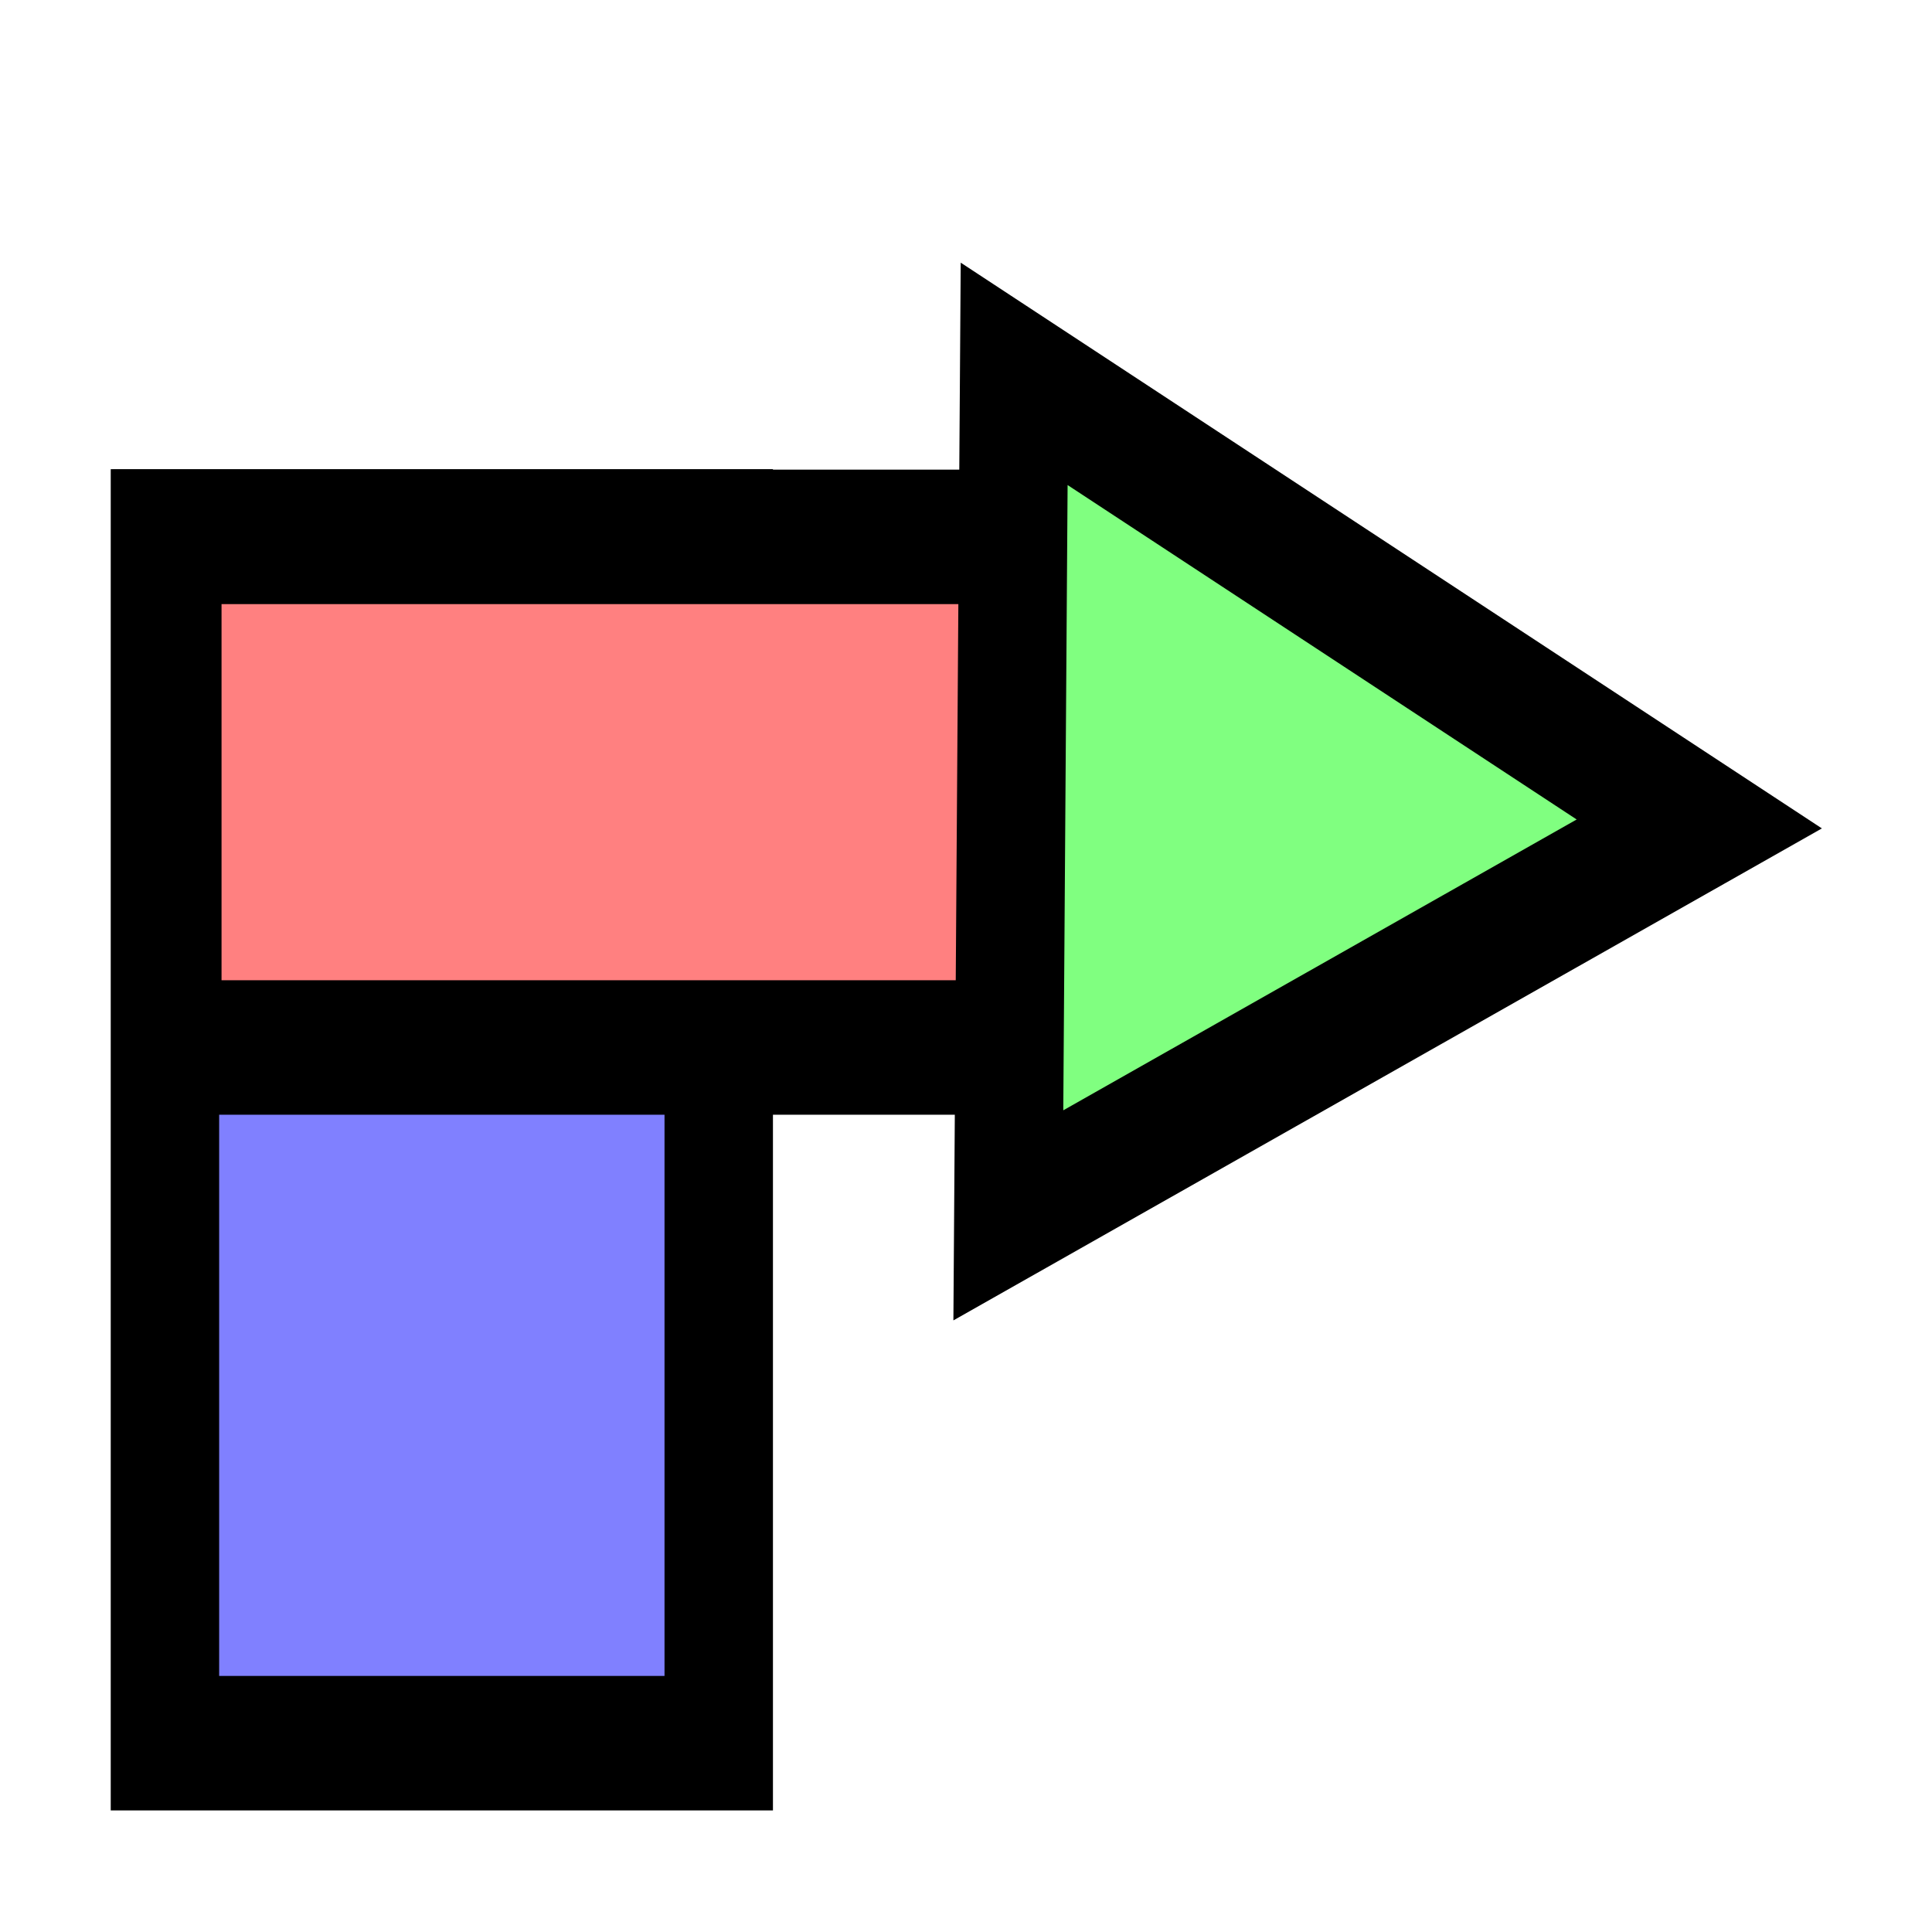
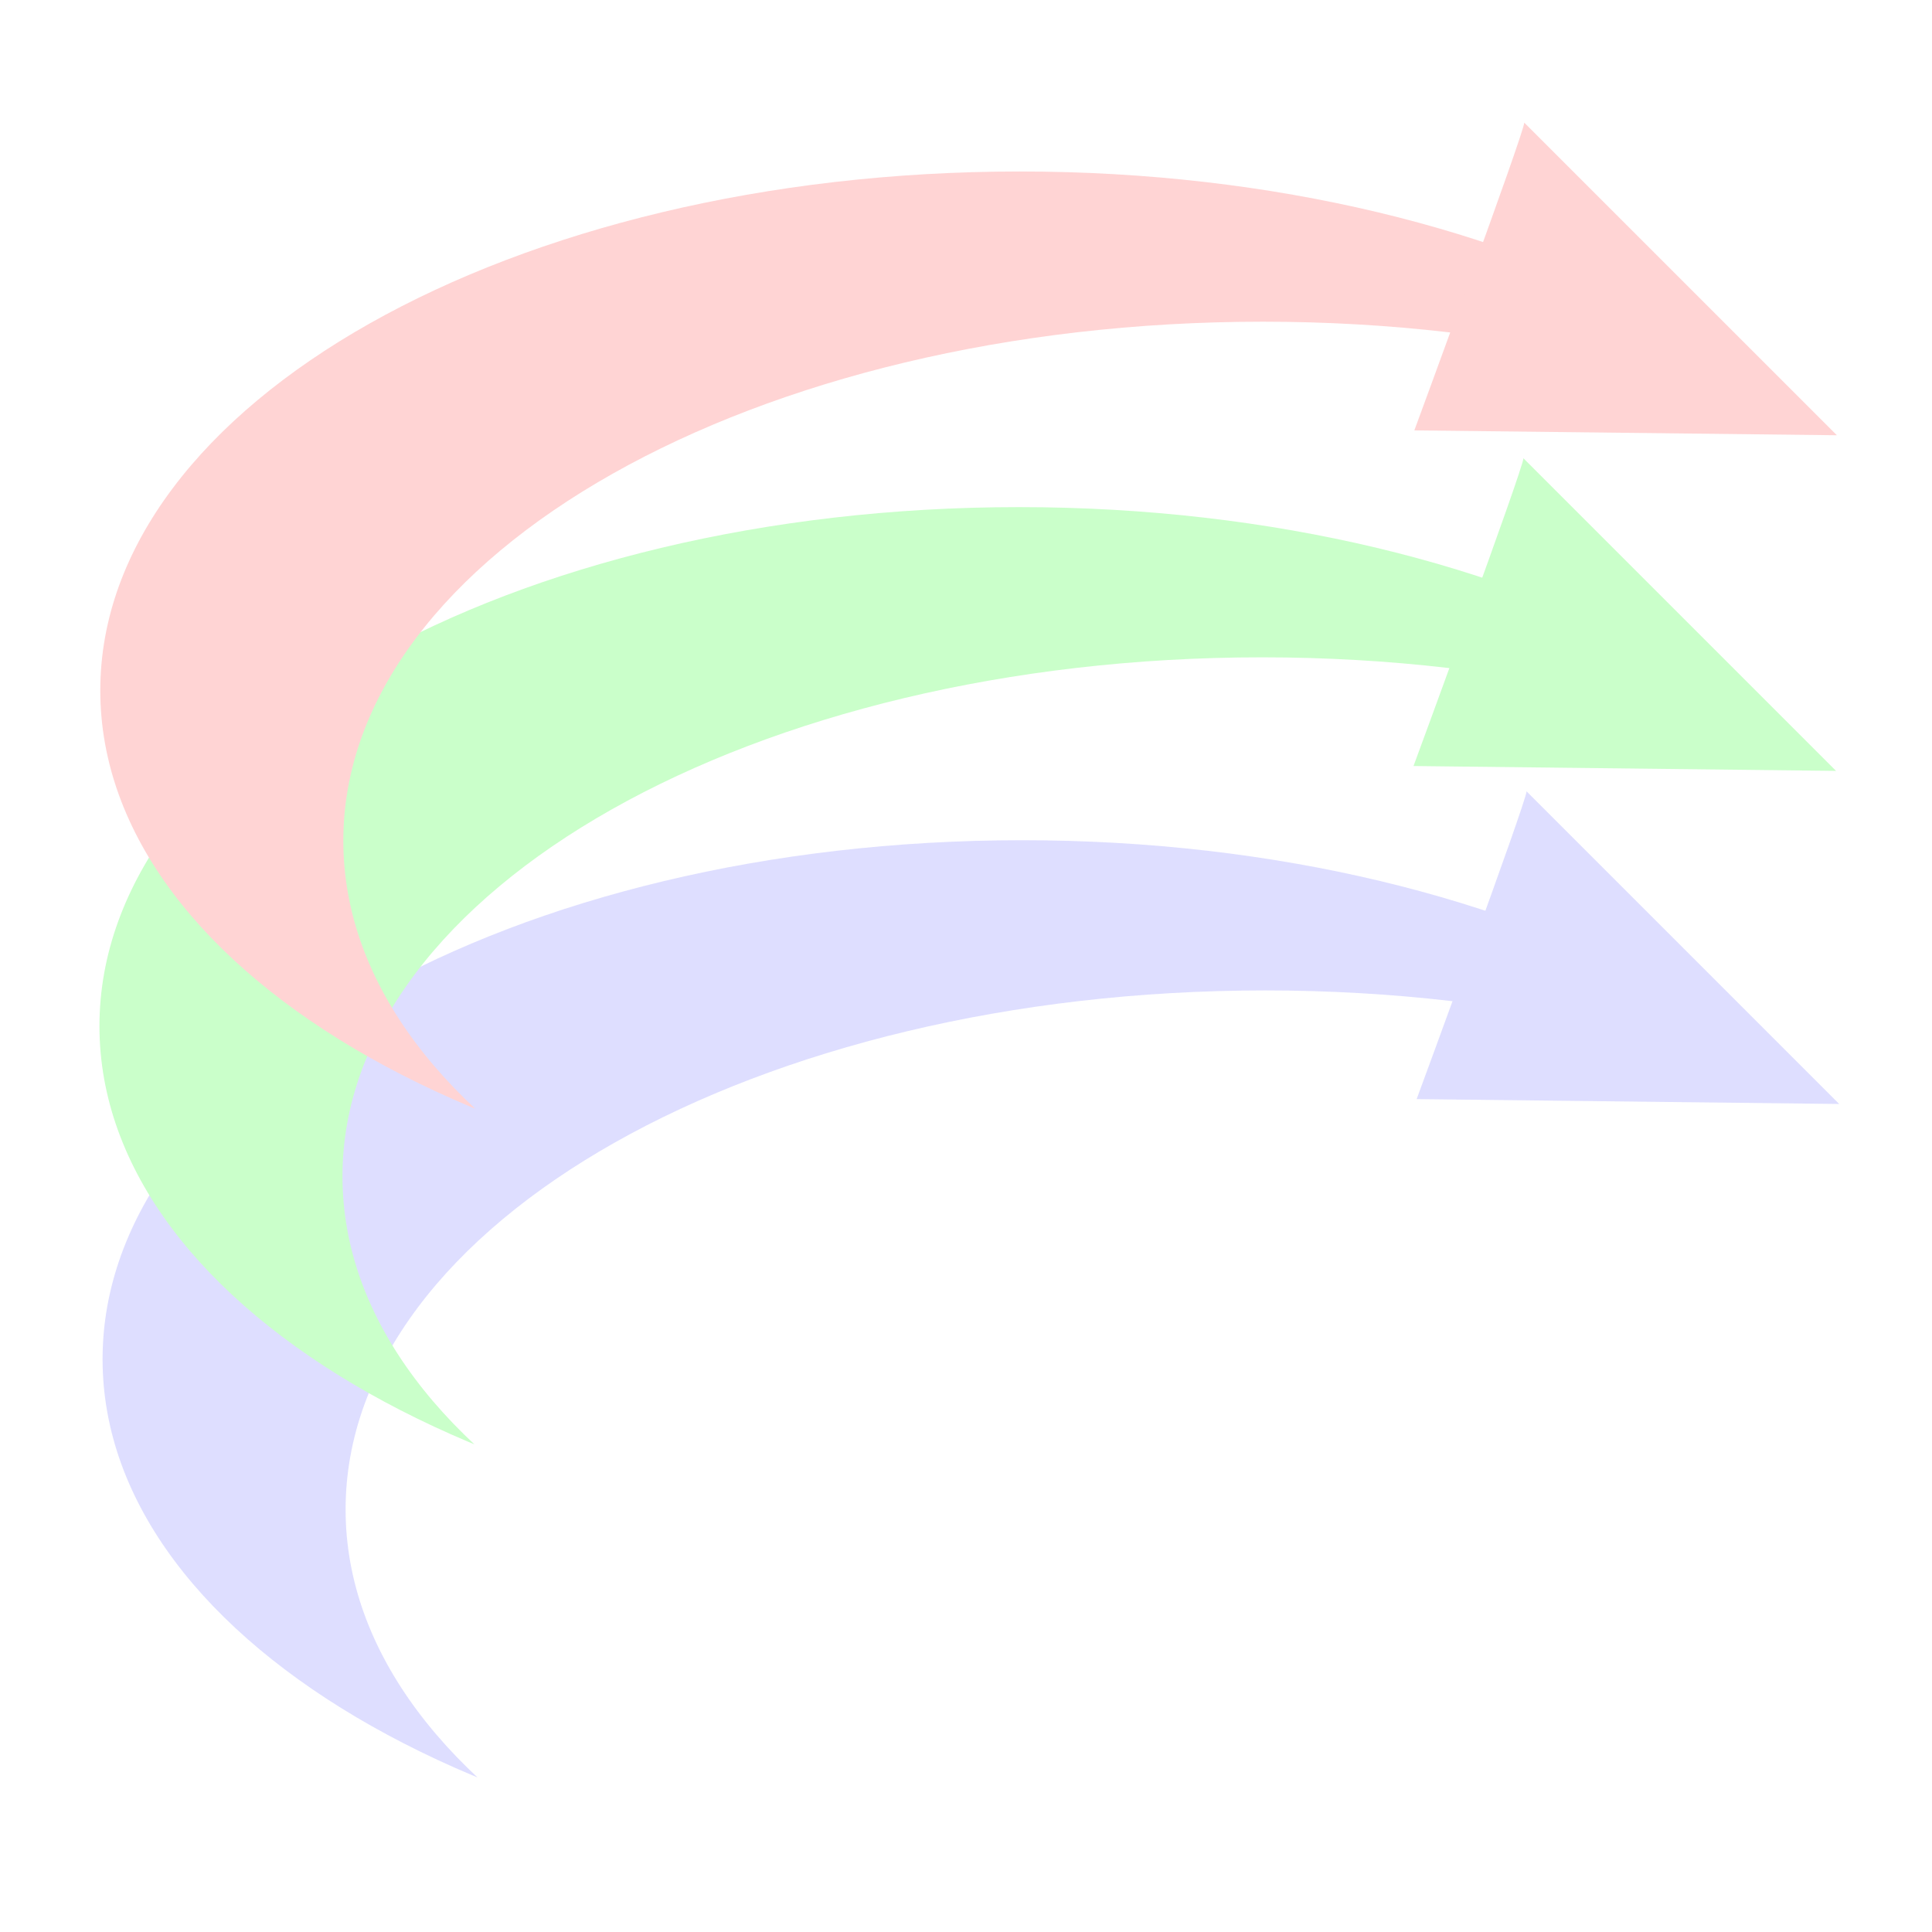
- <svg xmlns="http://www.w3.org/2000/svg" width="48" height="48" viewBox="0 0 48 48" id="svg2" version="1.1">
-   <defs id="defs4" />
-   <g id="layer1" transform="translate(0,-1004.362)">
-     <g id="g3358" transform="matrix(0.1476485,0,0,0.1831206,-10.65805,1000.405)">
-       <rect y="94.386" x="99.941" height="163.726" width="93.185" id="rect3340" style="fill:#8080ff;fill-opacity:1;fill-rule:evenodd;stroke:#000000;stroke-width:18.245;stroke-linecap:butt;stroke-linejoin:miter;stroke-opacity:1;stroke-miterlimit:4;stroke-dasharray:none" />
-       <rect y="94.448" x="100.34" height="69.277" width="158.703" id="rect3342" style="fill:#ff8080;fill-opacity:1;fill-rule:evenodd;stroke:#000000;stroke-width:18.245;stroke-linecap:butt;stroke-linejoin:miter;stroke-miterlimit:4;stroke-dasharray:none;stroke-opacity:1" />
-       <path id="path3348" d="M 241.857,186.501 358.123,133.397 242.837,72.331 Z" style="fill:#80ff80;fill-opacity:1;fill-rule:evenodd;stroke:#000000;stroke-width:18.245;stroke-linecap:butt;stroke-linejoin:miter;stroke-miterlimit:4;stroke-dasharray:none;stroke-opacity:1" />
-     </g>
+ <svg xmlns="http://www.w3.org/2000/svg" xmlns:xlink="http://www.w3.org/1999/xlink" version="1.1" id="svg2" viewBox="0 0 48 48" height="48" width="48">
+   <defs id="defs4">
+     <clipPath id="clipPath900" clipPathUnits="userSpaceOnUse">
+       <use id="use902" xlink:href="#g896" y="0" x="0" />
+     </clipPath>
+     <clipPath id="clipPath918" clipPathUnits="userSpaceOnUse">
+       <g style="display:none" clip-path="url(#clipPath900)" id="g924">
+         <g id="g922">
+           <path d="M 53.006,37.684 A 22.847,12.895 0 0 1 30.159,50.579 22.847,12.895 0 0 1 7.312,37.684 22.847,12.895 0 0 1 30.159,24.789 22.847,12.895 0 0 1 53.006,37.684" style="fill:#000000;stroke-width:25.918" id="path920" />
+         </g>
+       </g>
+       <path d="M -3.726,16.057 H 51.968 V 51.847 H -3.726 Z M 53.006,37.684 A 22.847,12.895 0 0 0 30.159,24.789 22.847,12.895 0 0 0 7.312,37.684 22.847,12.895 0 0 0 30.159,50.579 22.847,12.895 0 0 0 53.006,37.684" class="powerclip" id="lpe_path-effect926" />
+     </clipPath>
+     <clipPath clipPathUnits="userSpaceOnUse" id="clipPath918-6">
+       <g id="g924-6" clip-path="url(#clipPath900)" style="display:none">
+         <g id="g922-0">
+           <path id="path920-6" style="fill:#000000;stroke-width:25.918" d="M 53.006,37.684 A 22.847,12.895 0 0 1 30.159,50.579 22.847,12.895 0 0 1 7.312,37.684 22.847,12.895 0 0 1 30.159,24.789 22.847,12.895 0 0 1 53.006,37.684" />
+         </g>
+       </g>
+       <path id="lpe_path-effect926-3" class="powerclip" d="M -3.726,16.057 H 51.968 V 51.847 H -3.726 Z M 53.006,37.684 A 22.847,12.895 0 0 0 30.159,24.789 22.847,12.895 0 0 0 7.312,37.684 22.847,12.895 0 0 0 30.159,50.579 22.847,12.895 0 0 0 53.006,37.684" />
+     </clipPath>
+     <clipPath id="clipath_lpe_path-effect967" clipPathUnits="userSpaceOnUse">
+       <g style="display:none" clip-path="url(#clipPath900)" id="g973">
+         <g id="g971">
+           <path d="M 53.006,37.684 A 22.847,12.895 0 0 1 30.159,50.579 22.847,12.895 0 0 1 7.312,37.684 22.847,12.895 0 0 1 30.159,24.789 22.847,12.895 0 0 1 53.006,37.684" style="fill:#000000;stroke-width:25.918" id="path969" />
+         </g>
+       </g>
+       <path d="M -3.726,16.057 H 51.968 V 51.847 H -3.726 Z M 53.006,37.684 A 22.847,12.895 0 0 0 30.159,24.789 22.847,12.895 0 0 0 7.312,37.684 22.847,12.895 0 0 0 30.159,50.579 22.847,12.895 0 0 0 53.006,37.684" class="powerclip" id="lpe_path-effect967" />
+     </clipPath>
+     <clipPath clipPathUnits="userSpaceOnUse" id="clipPath918-8">
+       <g id="g924-8" clip-path="url(#clipPath900)" style="display:none">
+         <g id="g922-9">
+           <path id="path920-1" style="fill:#000000;stroke-width:25.918" d="M 53.006,37.684 A 22.847,12.895 0 0 1 30.159,50.579 22.847,12.895 0 0 1 7.312,37.684 22.847,12.895 0 0 1 30.159,24.789 22.847,12.895 0 0 1 53.006,37.684" />
+         </g>
+       </g>
+       <path id="lpe_path-effect926-8" class="powerclip" d="M -3.726,16.057 H 51.968 V 51.847 H -3.726 Z M 53.006,37.684 A 22.847,12.895 0 0 0 30.159,24.789 22.847,12.895 0 0 0 7.312,37.684 22.847,12.895 0 0 0 30.159,50.579 22.847,12.895 0 0 0 53.006,37.684" />
+     </clipPath>
+     <clipPath id="clipath_lpe_path-effect997" clipPathUnits="userSpaceOnUse">
+       <g style="display:none" clip-path="url(#clipPath900)" id="g1003">
+         <g id="g1001">
+           <path d="M 53.006,37.684 A 22.847,12.895 0 0 1 30.159,50.579 22.847,12.895 0 0 1 7.312,37.684 22.847,12.895 0 0 1 30.159,24.789 22.847,12.895 0 0 1 53.006,37.684" style="fill:#000000;stroke-width:25.918" id="path999" />
+         </g>
+       </g>
+       <path d="M -3.726,16.057 H 51.968 V 51.847 H -3.726 Z M 53.006,37.684 A 22.847,12.895 0 0 0 30.159,24.789 22.847,12.895 0 0 0 7.312,37.684 22.847,12.895 0 0 0 30.159,50.579 22.847,12.895 0 0 0 53.006,37.684" class="powerclip" id="lpe_path-effect997" />
+     </clipPath>
+   </defs>
+   <g id="g1018">
+     <path style="fill:#dedeff;fill-opacity:1;stroke-width:25.918" id="path858" clip-path="url(#clipPath918)" d="M 46.968,33.952 A 22.847,12.895 0 0 1 24.121,46.847 22.847,12.895 0 0 1 1.274,33.952 22.847,12.895 0 0 1 24.121,21.057 22.847,12.895 0 0 1 46.968,33.952 Z" transform="translate(1.274336,-0.182048)" />
+     <path style="fill:#dedeff;fill-opacity:1;stroke:none;stroke-width:1px;stroke-linecap:butt;stroke-linejoin:miter;stroke-opacity:1" d="m 37.927,19.661 c 0,0.243 -2.731,7.646 -2.731,7.646 l 10.498,0.121 z" id="path930" />
+   </g>
+   <g transform="translate(-0.4720005,0.1287274)" id="g1014">
+     <path transform="translate(1.668775,-8.5866)" clip-path="url(#clipath_lpe_path-effect967)" id="path858-5" style="fill:#caffca;fill-opacity:1;stroke-width:25.918" d="M 46.968,33.952 A 22.847,12.895 0 0 1 24.121,46.847 22.847,12.895 0 0 1 1.274,33.952 22.847,12.895 0 0 1 24.121,21.057 22.847,12.895 0 0 1 46.968,33.952 Z" />
+     <path id="path930-5" d="m 38.321,11.257 c 0,0.243 -2.731,7.646 -2.731,7.646 l 10.498,0.121 z" style="fill:#caffca;fill-opacity:1;stroke:none;stroke-width:1px;stroke-linecap:butt;stroke-linejoin:miter;stroke-opacity:1" />
+   </g>
+   <g transform="translate(-0.8152736,0.04290913)" id="g1010">
+     <path transform="translate(2.032871,-16.83944)" clip-path="url(#clipath_lpe_path-effect997)" id="path858-9" style="fill:#ffd4d4;fill-opacity:1;stroke-width:25.918" d="M 46.968,33.952 A 22.847,12.895 0 0 1 24.121,46.847 22.847,12.895 0 0 1 1.274,33.952 22.847,12.895 0 0 1 24.121,21.057 22.847,12.895 0 0 1 46.968,33.952 Z" />
+     <path id="path930-7" d="m 38.685,3.004 c 0,0.243 -2.731,7.646 -2.731,7.646 l 10.498,0.121 z" style="fill:#ffd4d4;fill-opacity:1;stroke:none;stroke-width:1px;stroke-linecap:butt;stroke-linejoin:miter;stroke-opacity:1" />
  </g>
</svg>
